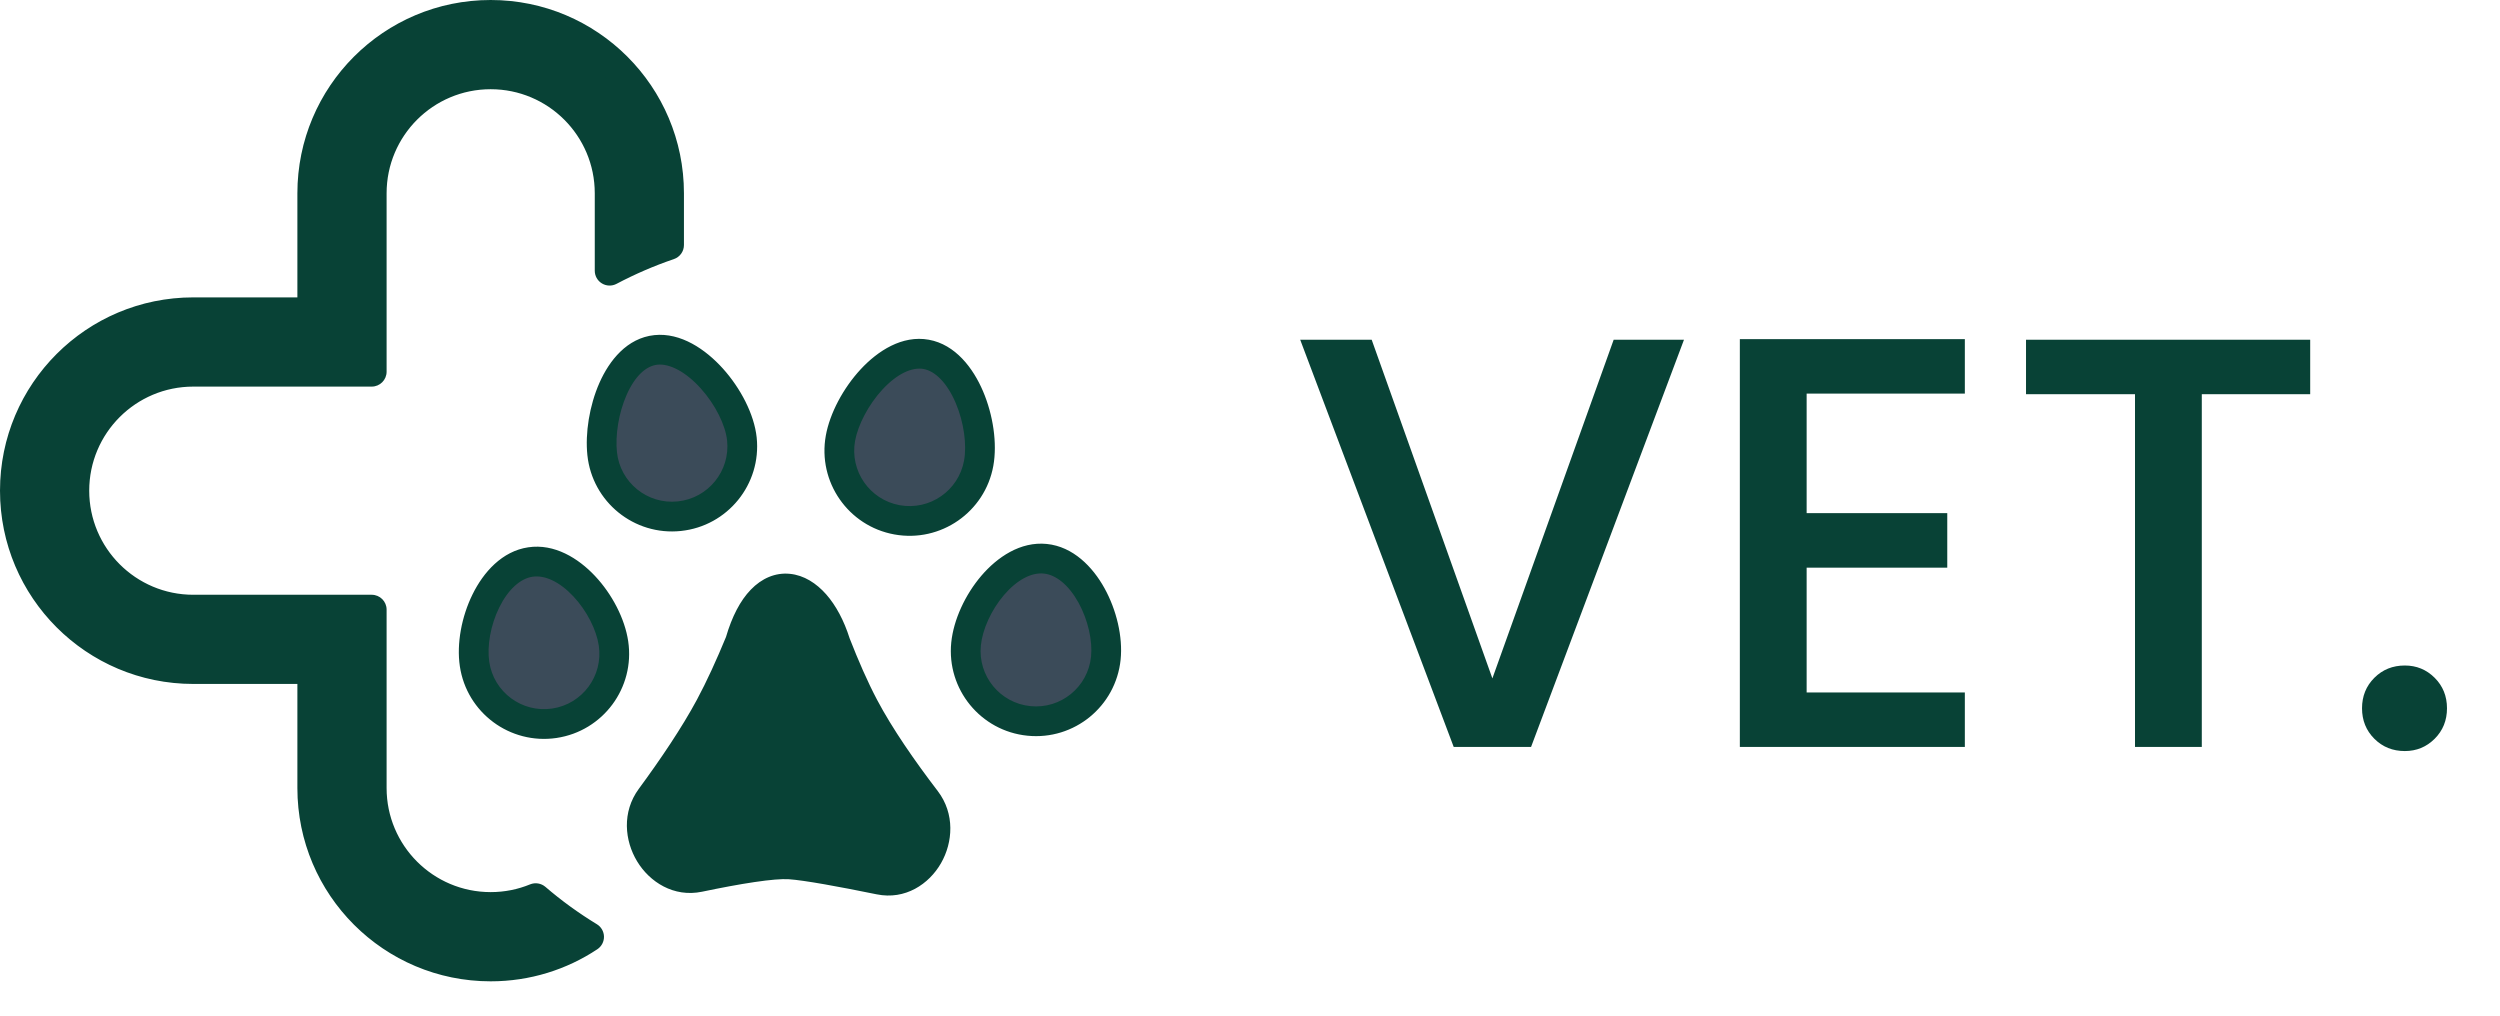
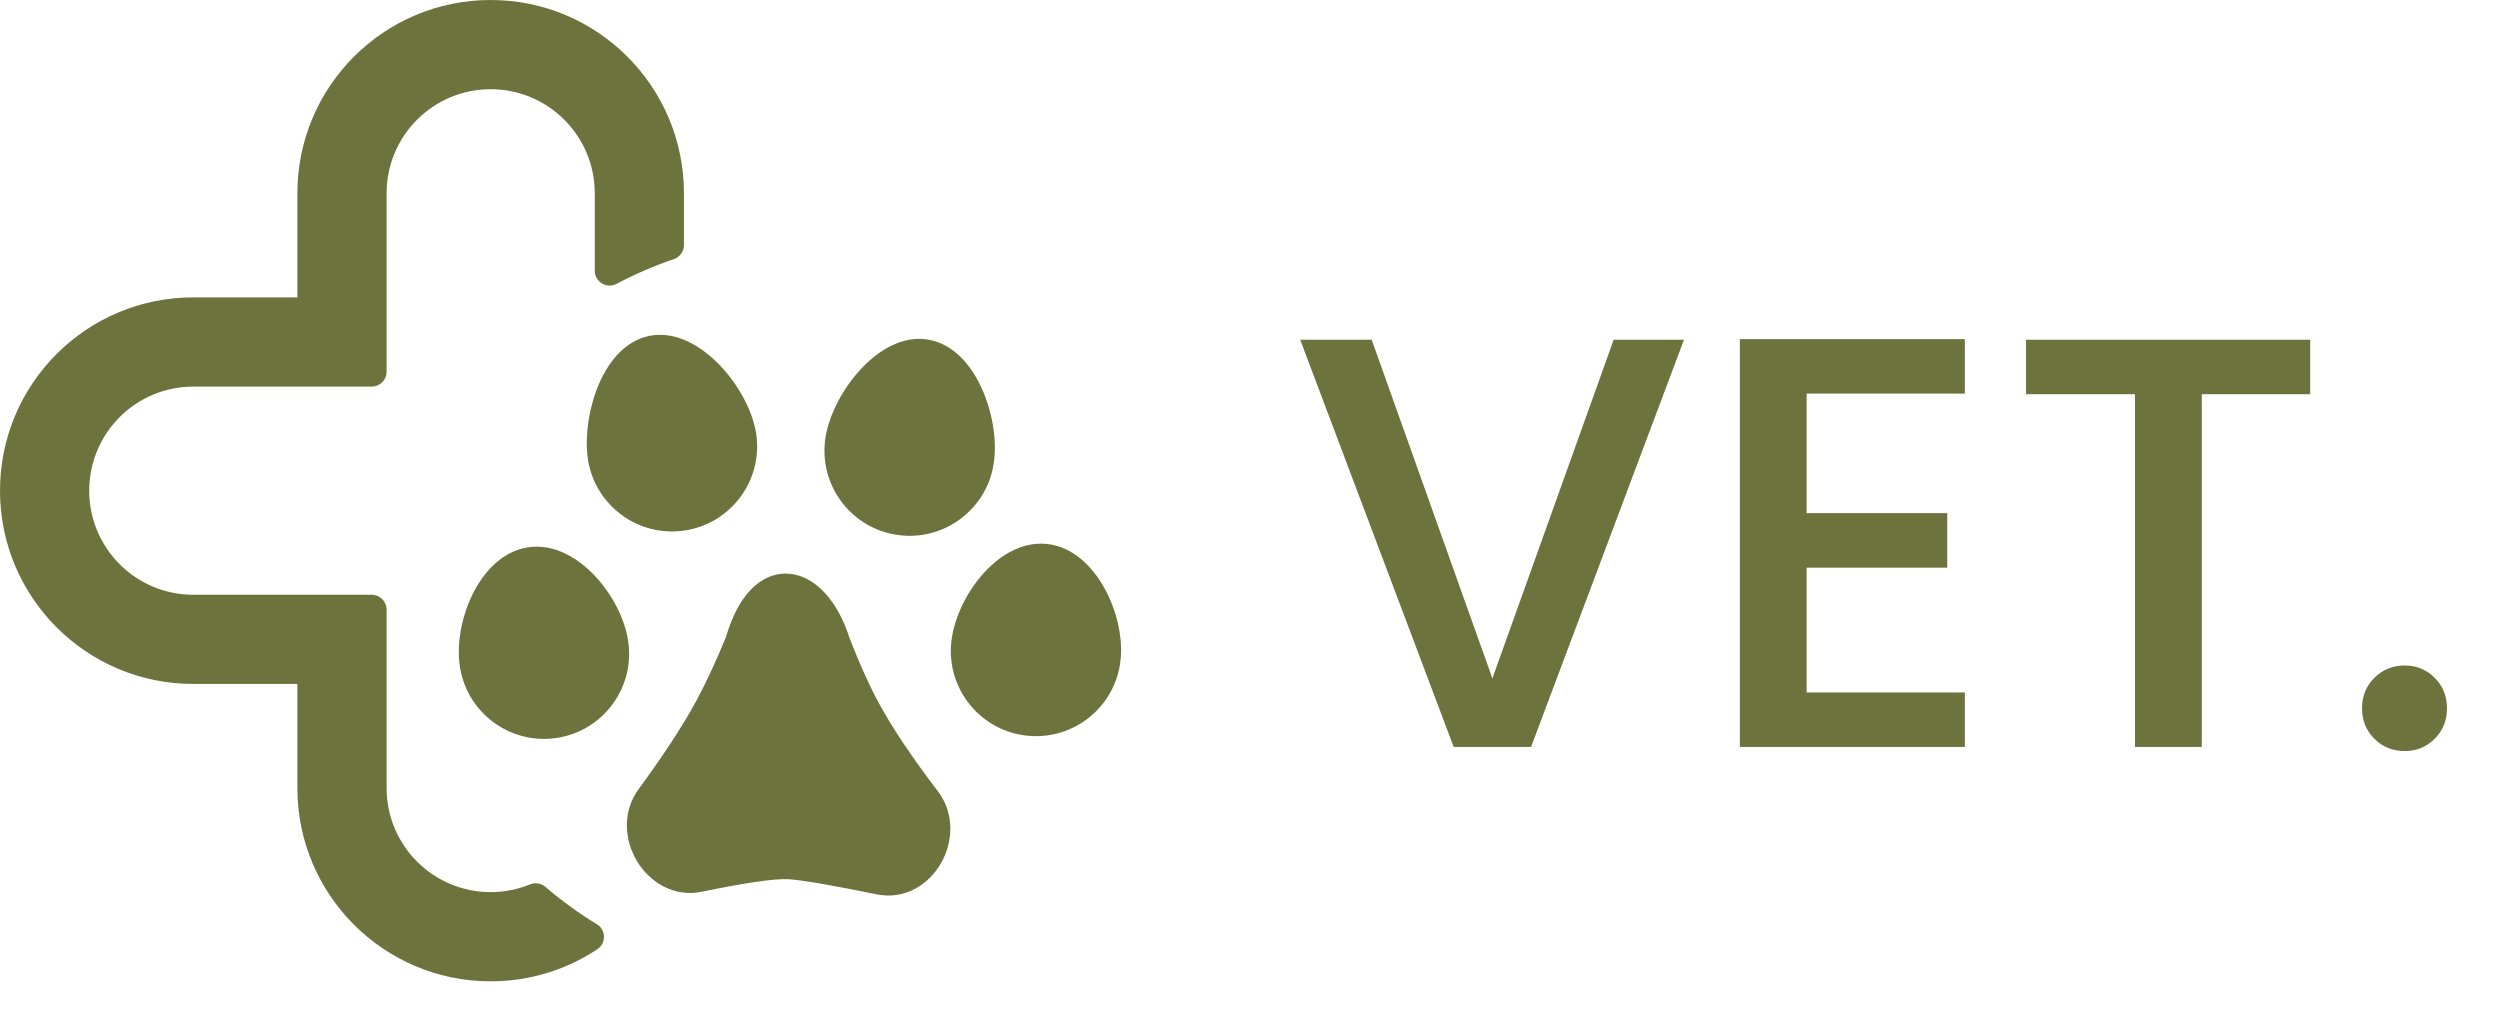
<svg xmlns="http://www.w3.org/2000/svg" width="64" height="26" viewBox="0 0 64 26" fill="none">
-   <path d="M43.11 8.697L39.195 19.122H37.215L33.285 8.697H35.115L38.205 17.367L41.31 8.697H43.11ZM46.25 10.077V13.137H49.85V14.532H46.25V17.727H50.3V19.122H44.54V8.682H50.3V10.077H46.25ZM59.141 8.697V10.092H56.366V19.122H54.656V10.092H51.866V8.697H59.141ZM61.563 19.227C61.253 19.227 60.993 19.122 60.783 18.912C60.573 18.702 60.468 18.442 60.468 18.132C60.468 17.822 60.573 17.562 60.783 17.352C60.993 17.142 61.253 17.037 61.563 17.037C61.863 17.037 62.118 17.142 62.328 17.352C62.538 17.562 62.643 17.822 62.643 18.132C62.643 18.442 62.538 18.702 62.328 18.912C62.118 19.122 61.863 19.227 61.563 19.227Z" fill="#084236" />
-   <path d="M18.945 16.433C19.517 14.44 20.86 14.776 21.391 16.467C21.617 17.047 21.863 17.614 22.117 18.093C22.522 18.859 23.106 19.701 23.703 20.48C24.369 21.352 23.581 22.739 22.521 22.522C21.549 22.323 20.647 22.157 20.215 22.128C19.78 22.099 18.871 22.251 17.894 22.455C16.835 22.676 16.008 21.305 16.659 20.421C17.224 19.653 17.779 18.832 18.177 18.093C18.44 17.603 18.701 17.024 18.945 16.433Z" fill="#084236" />
-   <path d="M25.054 11.858C24.878 12.836 23.942 13.484 22.965 13.307C21.987 13.13 21.339 12.195 21.515 11.218C21.692 10.24 22.733 8.894 23.711 9.071C24.688 9.248 25.231 10.881 25.054 11.858Z" fill="#3B4B59" />
-   <path d="M18.992 11.239C19.096 12.227 18.379 13.111 17.391 13.215C16.403 13.318 15.519 12.601 15.415 11.614C15.312 10.626 15.803 9.061 16.791 8.958C17.778 8.854 18.889 10.251 18.992 11.239Z" fill="#3B4B59" />
-   <path d="M15.706 16.472C15.851 17.455 15.173 18.369 14.191 18.515C13.209 18.661 12.294 17.983 12.148 17C12.002 16.018 12.596 14.533 13.579 14.387C14.561 14.242 15.56 15.49 15.706 16.472Z" fill="#3B4B59" />
-   <path d="M28.309 16.847C28.21 17.835 27.328 18.555 26.34 18.456C25.352 18.356 24.631 17.474 24.731 16.486C24.831 15.498 25.77 14.204 26.759 14.304C27.747 14.404 28.409 15.859 28.309 16.847Z" fill="#3B4B59" />
-   <path d="M9.516 4.948C9.516 3.267 10.879 1.903 12.561 1.903C14.243 1.903 15.606 3.267 15.606 4.948L15.606 6.93C16.091 6.673 16.6 6.453 17.129 6.273V4.948C17.129 2.426 15.084 0.381 12.561 0.381C10.038 0.381 7.993 2.426 7.993 4.948L7.993 7.993H4.948C2.426 7.993 0.381 10.038 0.381 12.561C0.381 15.084 2.426 17.129 4.948 17.129H7.993V20.174C7.993 22.696 10.038 24.741 12.561 24.741C13.492 24.741 14.359 24.463 15.081 23.984C14.597 23.69 14.14 23.358 13.715 22.993C13.359 23.139 12.969 23.219 12.561 23.219C10.879 23.219 9.516 21.855 9.516 20.174V15.606H4.948C3.267 15.606 1.903 14.243 1.903 12.561C1.903 10.879 3.267 9.516 4.948 9.516H9.516L9.516 4.948Z" fill="#084236" />
-   <path fill-rule="evenodd" clip-rule="evenodd" d="M12.561 0.761C10.249 0.761 8.374 2.636 8.374 4.948L8.374 7.993C8.374 8.204 8.204 8.374 7.993 8.374H4.948C2.636 8.374 0.761 10.249 0.761 12.561C0.761 14.873 2.636 16.748 4.948 16.748H7.993C8.204 16.748 8.374 16.918 8.374 17.129V20.174C8.374 22.486 10.249 24.361 12.561 24.361C13.2 24.361 13.806 24.218 14.348 23.962C14.103 23.793 13.867 23.614 13.639 23.426C13.3 23.539 12.937 23.599 12.561 23.599C10.669 23.599 9.135 22.066 9.135 20.174V15.987H4.948C3.056 15.987 1.523 14.453 1.523 12.561C1.523 10.669 3.056 9.135 4.948 9.135H9.135L9.135 4.948C9.135 3.056 10.669 1.523 12.561 1.523C14.453 1.523 15.987 3.056 15.987 4.948L15.987 6.318C16.235 6.204 16.489 6.099 16.748 6.004V4.948C16.748 2.636 14.873 0.761 12.561 0.761ZM7.613 4.948C7.613 2.215 9.828 0 12.561 0C15.294 0 17.509 2.215 17.509 4.948V6.273C17.509 6.436 17.405 6.581 17.251 6.633C16.742 6.806 16.252 7.019 15.784 7.266C15.666 7.329 15.524 7.325 15.41 7.256C15.295 7.187 15.226 7.064 15.226 6.93L15.226 4.948C15.226 3.477 14.033 2.284 12.561 2.284C11.089 2.284 9.897 3.477 9.897 4.948L9.897 9.516C9.897 9.726 9.726 9.897 9.516 9.897H4.948C3.477 9.897 2.284 11.089 2.284 12.561C2.284 14.033 3.477 15.226 4.948 15.226H9.516C9.726 15.226 9.897 15.396 9.897 15.606V20.174C9.897 21.645 11.089 22.838 12.561 22.838C12.919 22.838 13.259 22.768 13.57 22.64C13.703 22.586 13.854 22.611 13.963 22.704C14.372 23.056 14.812 23.375 15.278 23.659C15.39 23.726 15.459 23.846 15.462 23.976C15.464 24.107 15.4 24.229 15.291 24.301C14.509 24.82 13.569 25.122 12.561 25.122C9.828 25.122 7.613 22.907 7.613 20.174V17.509H4.948C2.215 17.509 0 15.294 0 12.561C0 9.828 2.215 7.613 4.948 7.613H7.613L7.613 4.948ZM17.94 9.944C17.553 9.514 17.14 9.304 16.83 9.336C16.542 9.367 16.256 9.623 16.042 10.108C15.834 10.578 15.749 11.149 15.794 11.574C15.875 12.352 16.573 12.918 17.351 12.836C18.13 12.755 18.695 12.057 18.614 11.279C18.573 10.887 18.317 10.363 17.94 9.944ZM18.506 9.435C18.956 9.935 19.308 10.603 19.371 11.2C19.496 12.396 18.627 13.468 17.431 13.593C16.234 13.719 15.162 12.85 15.037 11.653C14.978 11.09 15.087 10.386 15.346 9.8C15.598 9.23 16.051 8.653 16.751 8.579C17.429 8.508 18.065 8.945 18.506 9.435ZM22.592 9.97C22.229 10.363 21.964 10.88 21.89 11.285C21.751 12.056 22.262 12.793 23.032 12.933C23.803 13.072 24.54 12.561 24.68 11.79C24.753 11.389 24.678 10.812 24.465 10.314C24.246 9.801 23.94 9.5 23.643 9.446C23.349 9.393 22.967 9.566 22.592 9.97ZM22.034 9.453C22.468 8.985 23.095 8.573 23.778 8.697C24.459 8.82 24.913 9.424 25.165 10.015C25.424 10.622 25.533 11.35 25.429 11.926C25.215 13.11 24.081 13.896 22.897 13.682C21.713 13.468 20.927 12.334 21.141 11.15C21.244 10.578 21.588 9.934 22.034 9.453ZM25.701 15.234C25.372 15.619 25.151 16.119 25.11 16.524C25.031 17.303 25.599 17.998 26.378 18.077C27.157 18.156 27.852 17.588 27.931 16.809C27.972 16.404 27.854 15.87 27.609 15.427C27.359 14.975 27.034 14.714 26.72 14.683C26.407 14.651 26.037 14.841 25.701 15.234ZM25.122 14.74C25.529 14.264 26.122 13.857 26.797 13.925C27.471 13.993 27.972 14.51 28.275 15.058C28.583 15.615 28.747 16.302 28.688 16.885C28.567 18.083 27.499 18.955 26.302 18.834C25.104 18.714 24.232 17.645 24.352 16.448C24.411 15.865 24.709 15.224 25.122 14.74ZM14.678 15.267C14.325 14.89 13.946 14.718 13.634 14.764C13.323 14.81 13.01 15.086 12.782 15.549C12.557 16.003 12.465 16.541 12.525 16.944C12.64 17.719 13.361 18.253 14.135 18.139C14.909 18.024 15.444 17.303 15.329 16.528C15.269 16.125 15.025 15.637 14.678 15.267ZM15.233 14.746C15.669 15.21 15.996 15.837 16.082 16.416C16.259 17.607 15.437 18.715 14.247 18.892C13.056 19.068 11.948 18.247 11.772 17.056C11.686 16.477 11.817 15.782 12.099 15.212C12.376 14.65 12.852 14.11 13.523 14.011C14.193 13.911 14.805 14.29 15.233 14.746ZM19.768 15.624C19.611 15.787 19.444 16.075 19.311 16.538L19.305 16.559L19.297 16.578C19.051 17.176 18.784 17.768 18.512 18.273C18.102 19.035 17.535 19.873 16.966 20.646C16.751 20.939 16.765 21.332 16.961 21.655C17.157 21.979 17.482 22.152 17.817 22.083C18.309 21.98 18.788 21.889 19.202 21.828C19.607 21.768 19.979 21.731 20.24 21.749C20.703 21.78 21.633 21.952 22.597 22.149C22.928 22.217 23.244 22.043 23.429 21.72C23.616 21.396 23.622 21.001 23.4 20.712C22.799 19.925 22.2 19.064 21.78 18.271C21.517 17.774 21.265 17.193 21.036 16.605L21.032 16.593L21.028 16.581C20.907 16.195 20.745 15.908 20.579 15.719C20.412 15.529 20.258 15.458 20.146 15.447C20.046 15.438 19.918 15.469 19.768 15.624ZM21.75 16.34C21.606 15.885 21.401 15.501 21.151 15.216C20.899 14.931 20.582 14.725 20.22 14.69C19.847 14.653 19.499 14.806 19.22 15.096C18.951 15.374 18.738 15.784 18.585 16.308C18.347 16.885 18.093 17.444 17.841 17.913C17.456 18.629 16.913 19.433 16.353 20.195C15.917 20.787 15.99 21.522 16.31 22.05C16.629 22.578 17.247 22.979 17.972 22.828C18.457 22.727 18.92 22.639 19.314 22.581C19.716 22.521 20.017 22.497 20.189 22.508C20.59 22.535 21.465 22.695 22.444 22.895C23.174 23.044 23.783 22.633 24.089 22.099C24.395 21.567 24.45 20.831 24.005 20.249C23.414 19.476 22.844 18.654 22.453 17.915C22.211 17.457 21.972 16.909 21.75 16.34Z" fill="#084236" />
+   <path d="M43.11 8.697L39.195 19.122H37.215L33.285 8.697H35.115L38.205 17.367L41.31 8.697H43.11ZM46.25 10.077V13.137H49.85V14.532H46.25V17.727H50.3V19.122H44.54V8.682H50.3V10.077H46.25ZM59.141 8.697V10.092H56.366V19.122H54.656V10.092H51.866V8.697H59.141ZM61.563 19.227C61.253 19.227 60.993 19.122 60.783 18.912C60.573 18.702 60.468 18.442 60.468 18.132C60.468 17.822 60.573 17.562 60.783 17.352C60.993 17.142 61.253 17.037 61.563 17.037C61.863 17.037 62.118 17.142 62.328 17.352C62.538 17.562 62.643 17.822 62.643 18.132C62.643 18.442 62.538 18.702 62.328 18.912C62.118 19.122 61.863 19.227 61.563 19.227Z" fill="#6C733D" />
+   <path d="M18.945 16.433C19.517 14.44 20.86 14.776 21.391 16.467C21.617 17.047 21.863 17.614 22.117 18.093C22.522 18.859 23.106 19.701 23.703 20.48C24.369 21.352 23.581 22.739 22.521 22.522C21.549 22.323 20.647 22.157 20.215 22.128C19.78 22.099 18.871 22.251 17.894 22.455C16.835 22.676 16.008 21.305 16.659 20.421C17.224 19.653 17.779 18.832 18.177 18.093C18.44 17.603 18.701 17.024 18.945 16.433Z" fill="#6C733D" />
+   <path d="M25.054 11.858C24.878 12.836 23.942 13.484 22.965 13.307C21.987 13.13 21.339 12.195 21.515 11.218C21.692 10.24 22.733 8.894 23.711 9.071C24.688 9.248 25.231 10.881 25.054 11.858Z" fill="#6C733D" />
+   <path d="M18.992 11.239C19.096 12.227 18.379 13.111 17.391 13.215C16.403 13.318 15.519 12.601 15.415 11.614C15.312 10.626 15.803 9.061 16.791 8.958C17.778 8.854 18.889 10.251 18.992 11.239Z" fill="#6C733D" />
+   <path d="M15.706 16.472C15.851 17.455 15.173 18.369 14.191 18.515C13.209 18.661 12.294 17.983 12.148 17C12.002 16.018 12.596 14.533 13.579 14.387C14.561 14.242 15.56 15.49 15.706 16.472Z" fill="#6C733D" />
+   <path d="M28.309 16.847C28.21 17.835 27.328 18.555 26.34 18.456C25.352 18.356 24.631 17.474 24.731 16.486C24.831 15.498 25.77 14.204 26.759 14.304C27.747 14.404 28.409 15.859 28.309 16.847Z" fill="#6C733D" />
+   <path d="M9.516 4.948C9.516 3.267 10.879 1.903 12.561 1.903C14.243 1.903 15.606 3.267 15.606 4.948L15.606 6.93C16.091 6.673 16.6 6.453 17.129 6.273V4.948C17.129 2.426 15.084 0.381 12.561 0.381C10.038 0.381 7.993 2.426 7.993 4.948L7.993 7.993H4.948C2.426 7.993 0.381 10.038 0.381 12.561C0.381 15.084 2.426 17.129 4.948 17.129H7.993V20.174C7.993 22.696 10.038 24.741 12.561 24.741C13.492 24.741 14.359 24.463 15.081 23.984C14.597 23.69 14.14 23.358 13.715 22.993C13.359 23.139 12.969 23.219 12.561 23.219C10.879 23.219 9.516 21.855 9.516 20.174V15.606H4.948C3.267 15.606 1.903 14.243 1.903 12.561C1.903 10.879 3.267 9.516 4.948 9.516H9.516L9.516 4.948Z" fill="#6C733D" />
+   <path fill-rule="evenodd" clip-rule="evenodd" d="M12.561 0.761C10.249 0.761 8.374 2.636 8.374 4.948L8.374 7.993C8.374 8.204 8.204 8.374 7.993 8.374H4.948C2.636 8.374 0.761 10.249 0.761 12.561C0.761 14.873 2.636 16.748 4.948 16.748H7.993C8.204 16.748 8.374 16.918 8.374 17.129V20.174C8.374 22.486 10.249 24.361 12.561 24.361C13.2 24.361 13.806 24.218 14.348 23.962C14.103 23.793 13.867 23.614 13.639 23.426C13.3 23.539 12.937 23.599 12.561 23.599C10.669 23.599 9.135 22.066 9.135 20.174V15.987H4.948C3.056 15.987 1.523 14.453 1.523 12.561C1.523 10.669 3.056 9.135 4.948 9.135H9.135L9.135 4.948C9.135 3.056 10.669 1.523 12.561 1.523C14.453 1.523 15.987 3.056 15.987 4.948L15.987 6.318C16.235 6.204 16.489 6.099 16.748 6.004V4.948C16.748 2.636 14.873 0.761 12.561 0.761ZM7.613 4.948C7.613 2.215 9.828 0 12.561 0C15.294 0 17.509 2.215 17.509 4.948V6.273C17.509 6.436 17.405 6.581 17.251 6.633C16.742 6.806 16.252 7.019 15.784 7.266C15.666 7.329 15.524 7.325 15.41 7.256C15.295 7.187 15.226 7.064 15.226 6.93L15.226 4.948C15.226 3.477 14.033 2.284 12.561 2.284C11.089 2.284 9.897 3.477 9.897 4.948L9.897 9.516C9.897 9.726 9.726 9.897 9.516 9.897H4.948C3.477 9.897 2.284 11.089 2.284 12.561C2.284 14.033 3.477 15.226 4.948 15.226H9.516C9.726 15.226 9.897 15.396 9.897 15.606V20.174C9.897 21.645 11.089 22.838 12.561 22.838C12.919 22.838 13.259 22.768 13.57 22.64C13.703 22.586 13.854 22.611 13.963 22.704C14.372 23.056 14.812 23.375 15.278 23.659C15.39 23.726 15.459 23.846 15.462 23.976C15.464 24.107 15.4 24.229 15.291 24.301C14.509 24.82 13.569 25.122 12.561 25.122C9.828 25.122 7.613 22.907 7.613 20.174V17.509H4.948C2.215 17.509 0 15.294 0 12.561C0 9.828 2.215 7.613 4.948 7.613H7.613L7.613 4.948ZM17.94 9.944C17.553 9.514 17.14 9.304 16.83 9.336C16.542 9.367 16.256 9.623 16.042 10.108C15.834 10.578 15.749 11.149 15.794 11.574C15.875 12.352 16.573 12.918 17.351 12.836C18.13 12.755 18.695 12.057 18.614 11.279C18.573 10.887 18.317 10.363 17.94 9.944ZM18.506 9.435C18.956 9.935 19.308 10.603 19.371 11.2C19.496 12.396 18.627 13.468 17.431 13.593C16.234 13.719 15.162 12.85 15.037 11.653C14.978 11.09 15.087 10.386 15.346 9.8C15.598 9.23 16.051 8.653 16.751 8.579C17.429 8.508 18.065 8.945 18.506 9.435ZM22.592 9.97C22.229 10.363 21.964 10.88 21.89 11.285C21.751 12.056 22.262 12.793 23.032 12.933C23.803 13.072 24.54 12.561 24.68 11.79C24.753 11.389 24.678 10.812 24.465 10.314C24.246 9.801 23.94 9.5 23.643 9.446C23.349 9.393 22.967 9.566 22.592 9.97ZM22.034 9.453C22.468 8.985 23.095 8.573 23.778 8.697C24.459 8.82 24.913 9.424 25.165 10.015C25.424 10.622 25.533 11.35 25.429 11.926C25.215 13.11 24.081 13.896 22.897 13.682C21.713 13.468 20.927 12.334 21.141 11.15C21.244 10.578 21.588 9.934 22.034 9.453ZM25.701 15.234C25.372 15.619 25.151 16.119 25.11 16.524C25.031 17.303 25.599 17.998 26.378 18.077C27.157 18.156 27.852 17.588 27.931 16.809C27.972 16.404 27.854 15.87 27.609 15.427C27.359 14.975 27.034 14.714 26.72 14.683C26.407 14.651 26.037 14.841 25.701 15.234ZM25.122 14.74C25.529 14.264 26.122 13.857 26.797 13.925C27.471 13.993 27.972 14.51 28.275 15.058C28.583 15.615 28.747 16.302 28.688 16.885C28.567 18.083 27.499 18.955 26.302 18.834C25.104 18.714 24.232 17.645 24.352 16.448C24.411 15.865 24.709 15.224 25.122 14.74ZM14.678 15.267C14.325 14.89 13.946 14.718 13.634 14.764C13.323 14.81 13.01 15.086 12.782 15.549C12.557 16.003 12.465 16.541 12.525 16.944C12.64 17.719 13.361 18.253 14.135 18.139C14.909 18.024 15.444 17.303 15.329 16.528C15.269 16.125 15.025 15.637 14.678 15.267ZM15.233 14.746C15.669 15.21 15.996 15.837 16.082 16.416C16.259 17.607 15.437 18.715 14.247 18.892C13.056 19.068 11.948 18.247 11.772 17.056C11.686 16.477 11.817 15.782 12.099 15.212C12.376 14.65 12.852 14.11 13.523 14.011C14.193 13.911 14.805 14.29 15.233 14.746ZM19.768 15.624C19.611 15.787 19.444 16.075 19.311 16.538L19.305 16.559L19.297 16.578C19.051 17.176 18.784 17.768 18.512 18.273C18.102 19.035 17.535 19.873 16.966 20.646C16.751 20.939 16.765 21.332 16.961 21.655C17.157 21.979 17.482 22.152 17.817 22.083C18.309 21.98 18.788 21.889 19.202 21.828C19.607 21.768 19.979 21.731 20.24 21.749C20.703 21.78 21.633 21.952 22.597 22.149C22.928 22.217 23.244 22.043 23.429 21.72C23.616 21.396 23.622 21.001 23.4 20.712C22.799 19.925 22.2 19.064 21.78 18.271C21.517 17.774 21.265 17.193 21.036 16.605L21.032 16.593L21.028 16.581C20.907 16.195 20.745 15.908 20.579 15.719C20.412 15.529 20.258 15.458 20.146 15.447C20.046 15.438 19.918 15.469 19.768 15.624ZM21.75 16.34C21.606 15.885 21.401 15.501 21.151 15.216C20.899 14.931 20.582 14.725 20.22 14.69C19.847 14.653 19.499 14.806 19.22 15.096C18.951 15.374 18.738 15.784 18.585 16.308C18.347 16.885 18.093 17.444 17.841 17.913C17.456 18.629 16.913 19.433 16.353 20.195C15.917 20.787 15.99 21.522 16.31 22.05C16.629 22.578 17.247 22.979 17.972 22.828C18.457 22.727 18.92 22.639 19.314 22.581C19.716 22.521 20.017 22.497 20.189 22.508C20.59 22.535 21.465 22.695 22.444 22.895C23.174 23.044 23.783 22.633 24.089 22.099C24.395 21.567 24.45 20.831 24.005 20.249C23.414 19.476 22.844 18.654 22.453 17.915C22.211 17.457 21.972 16.909 21.75 16.34Z" fill="#6C733D" />
</svg>
